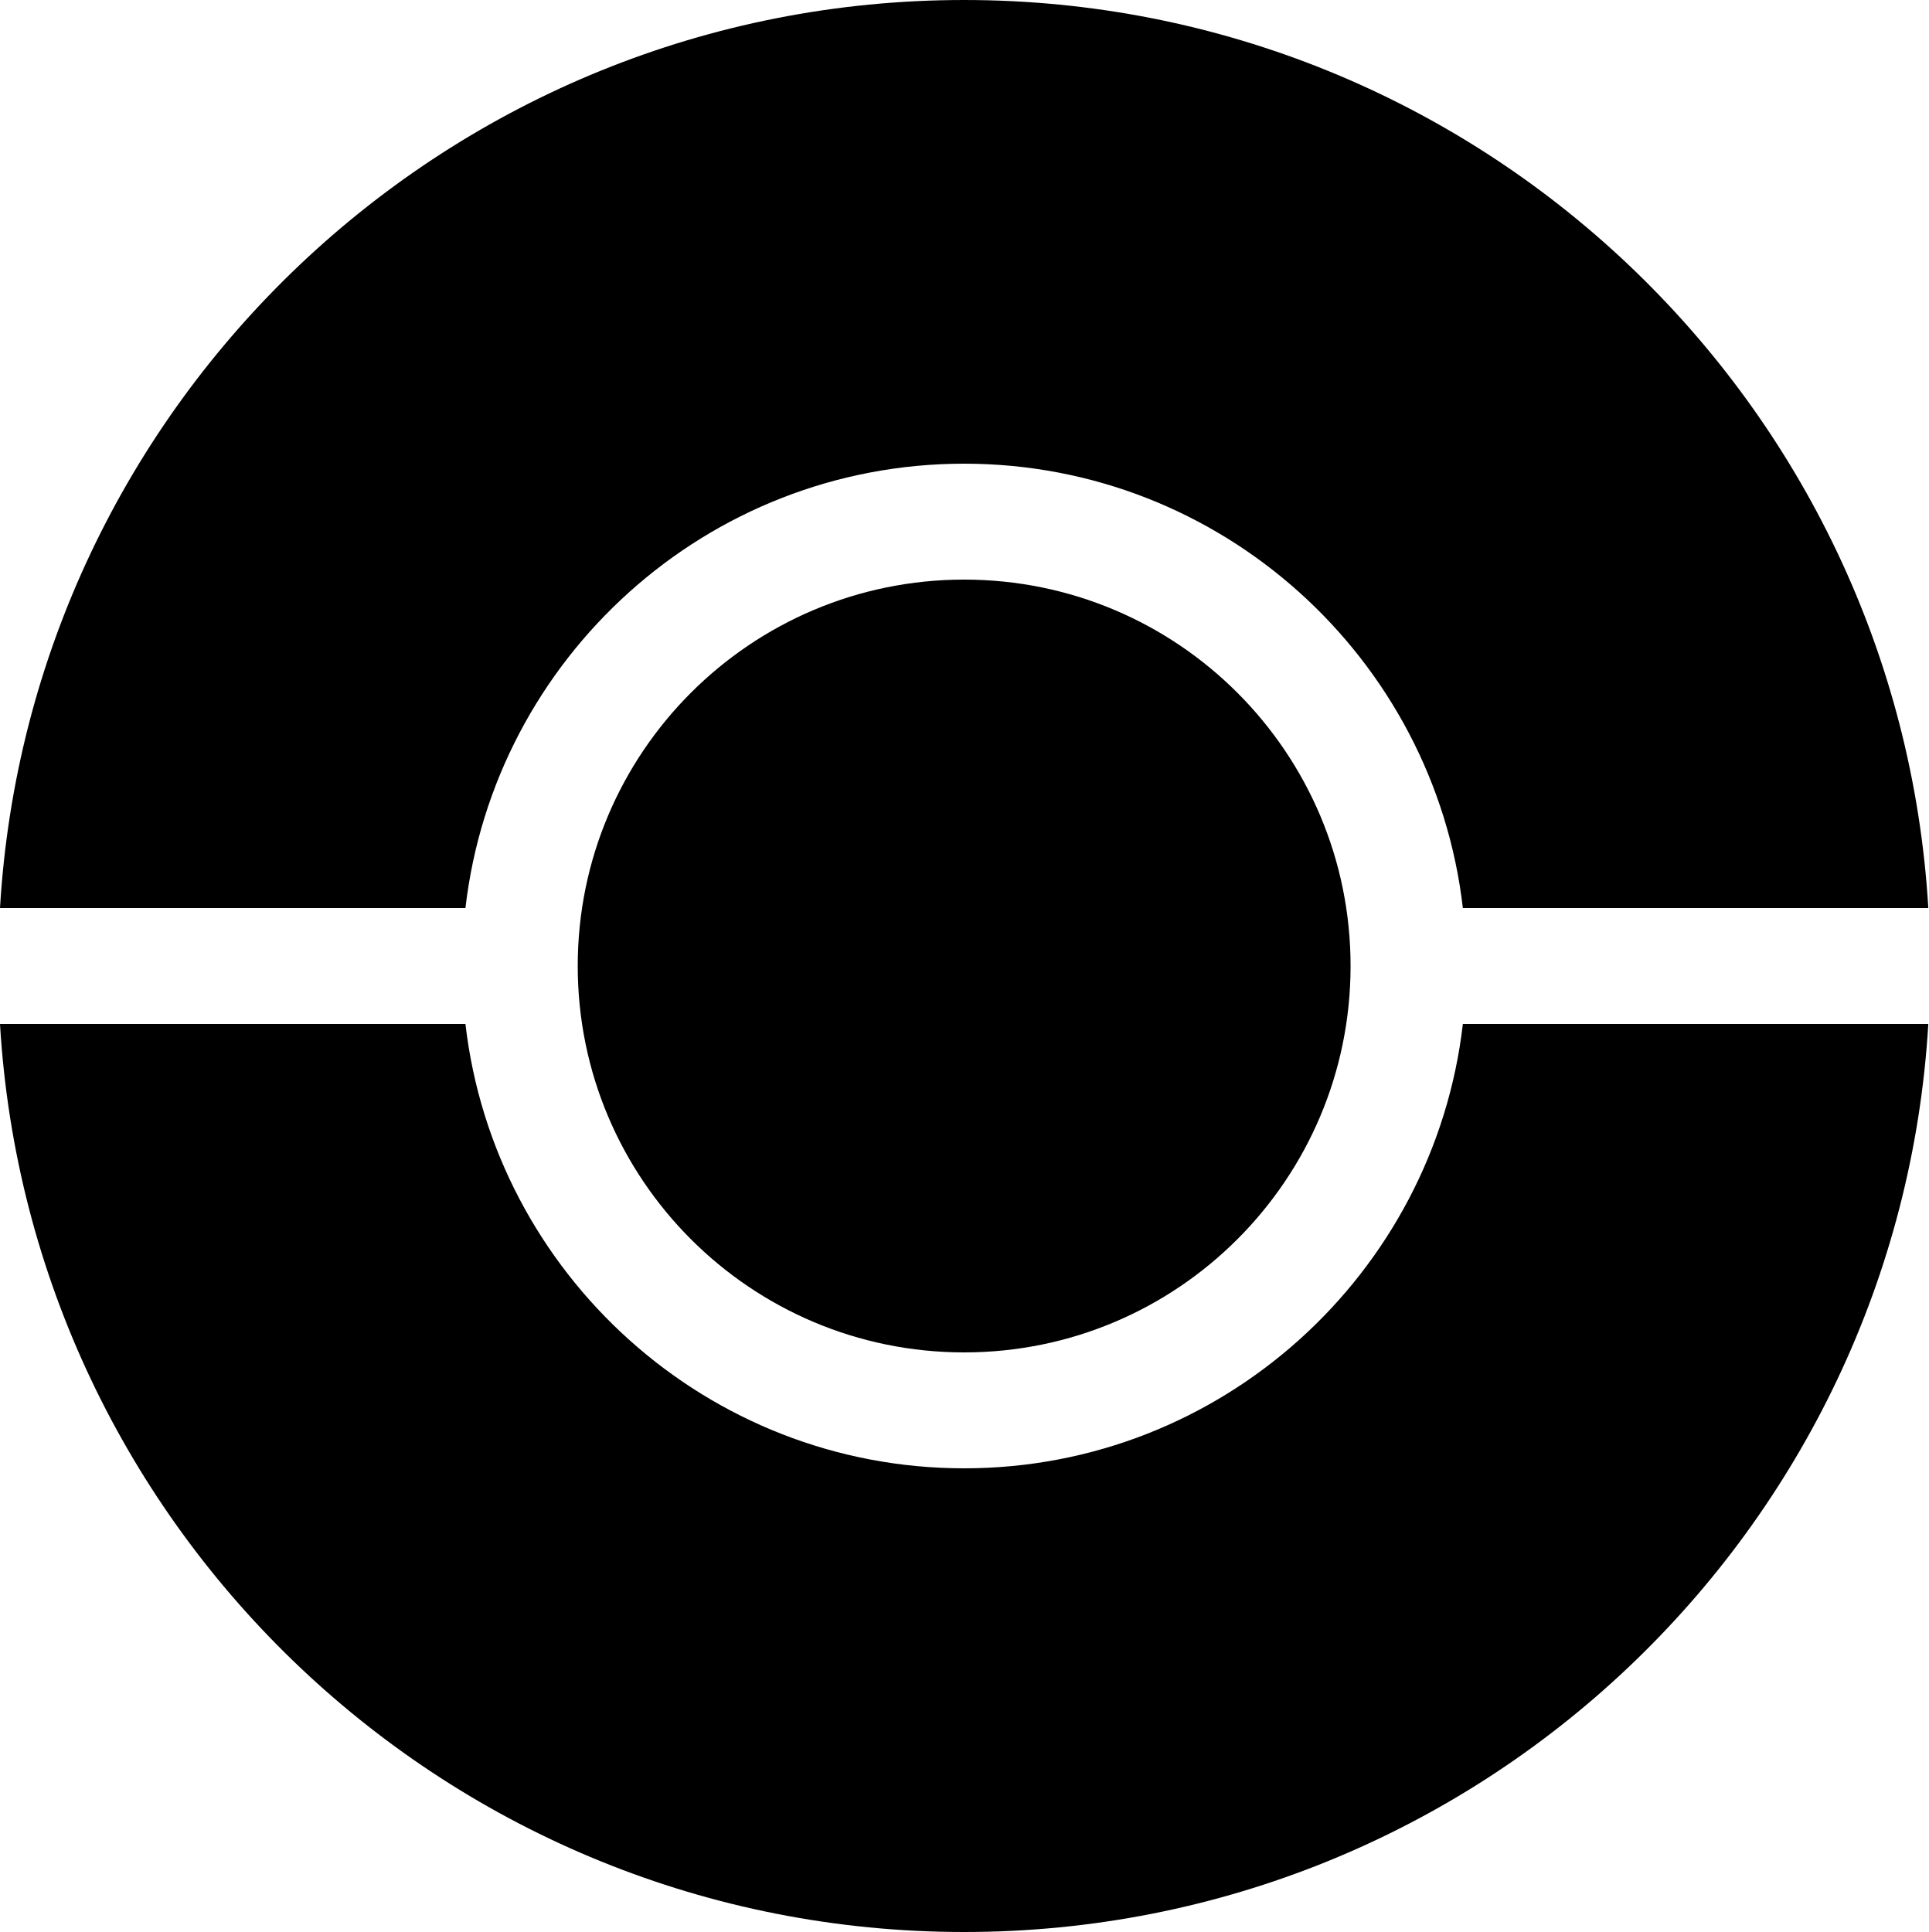
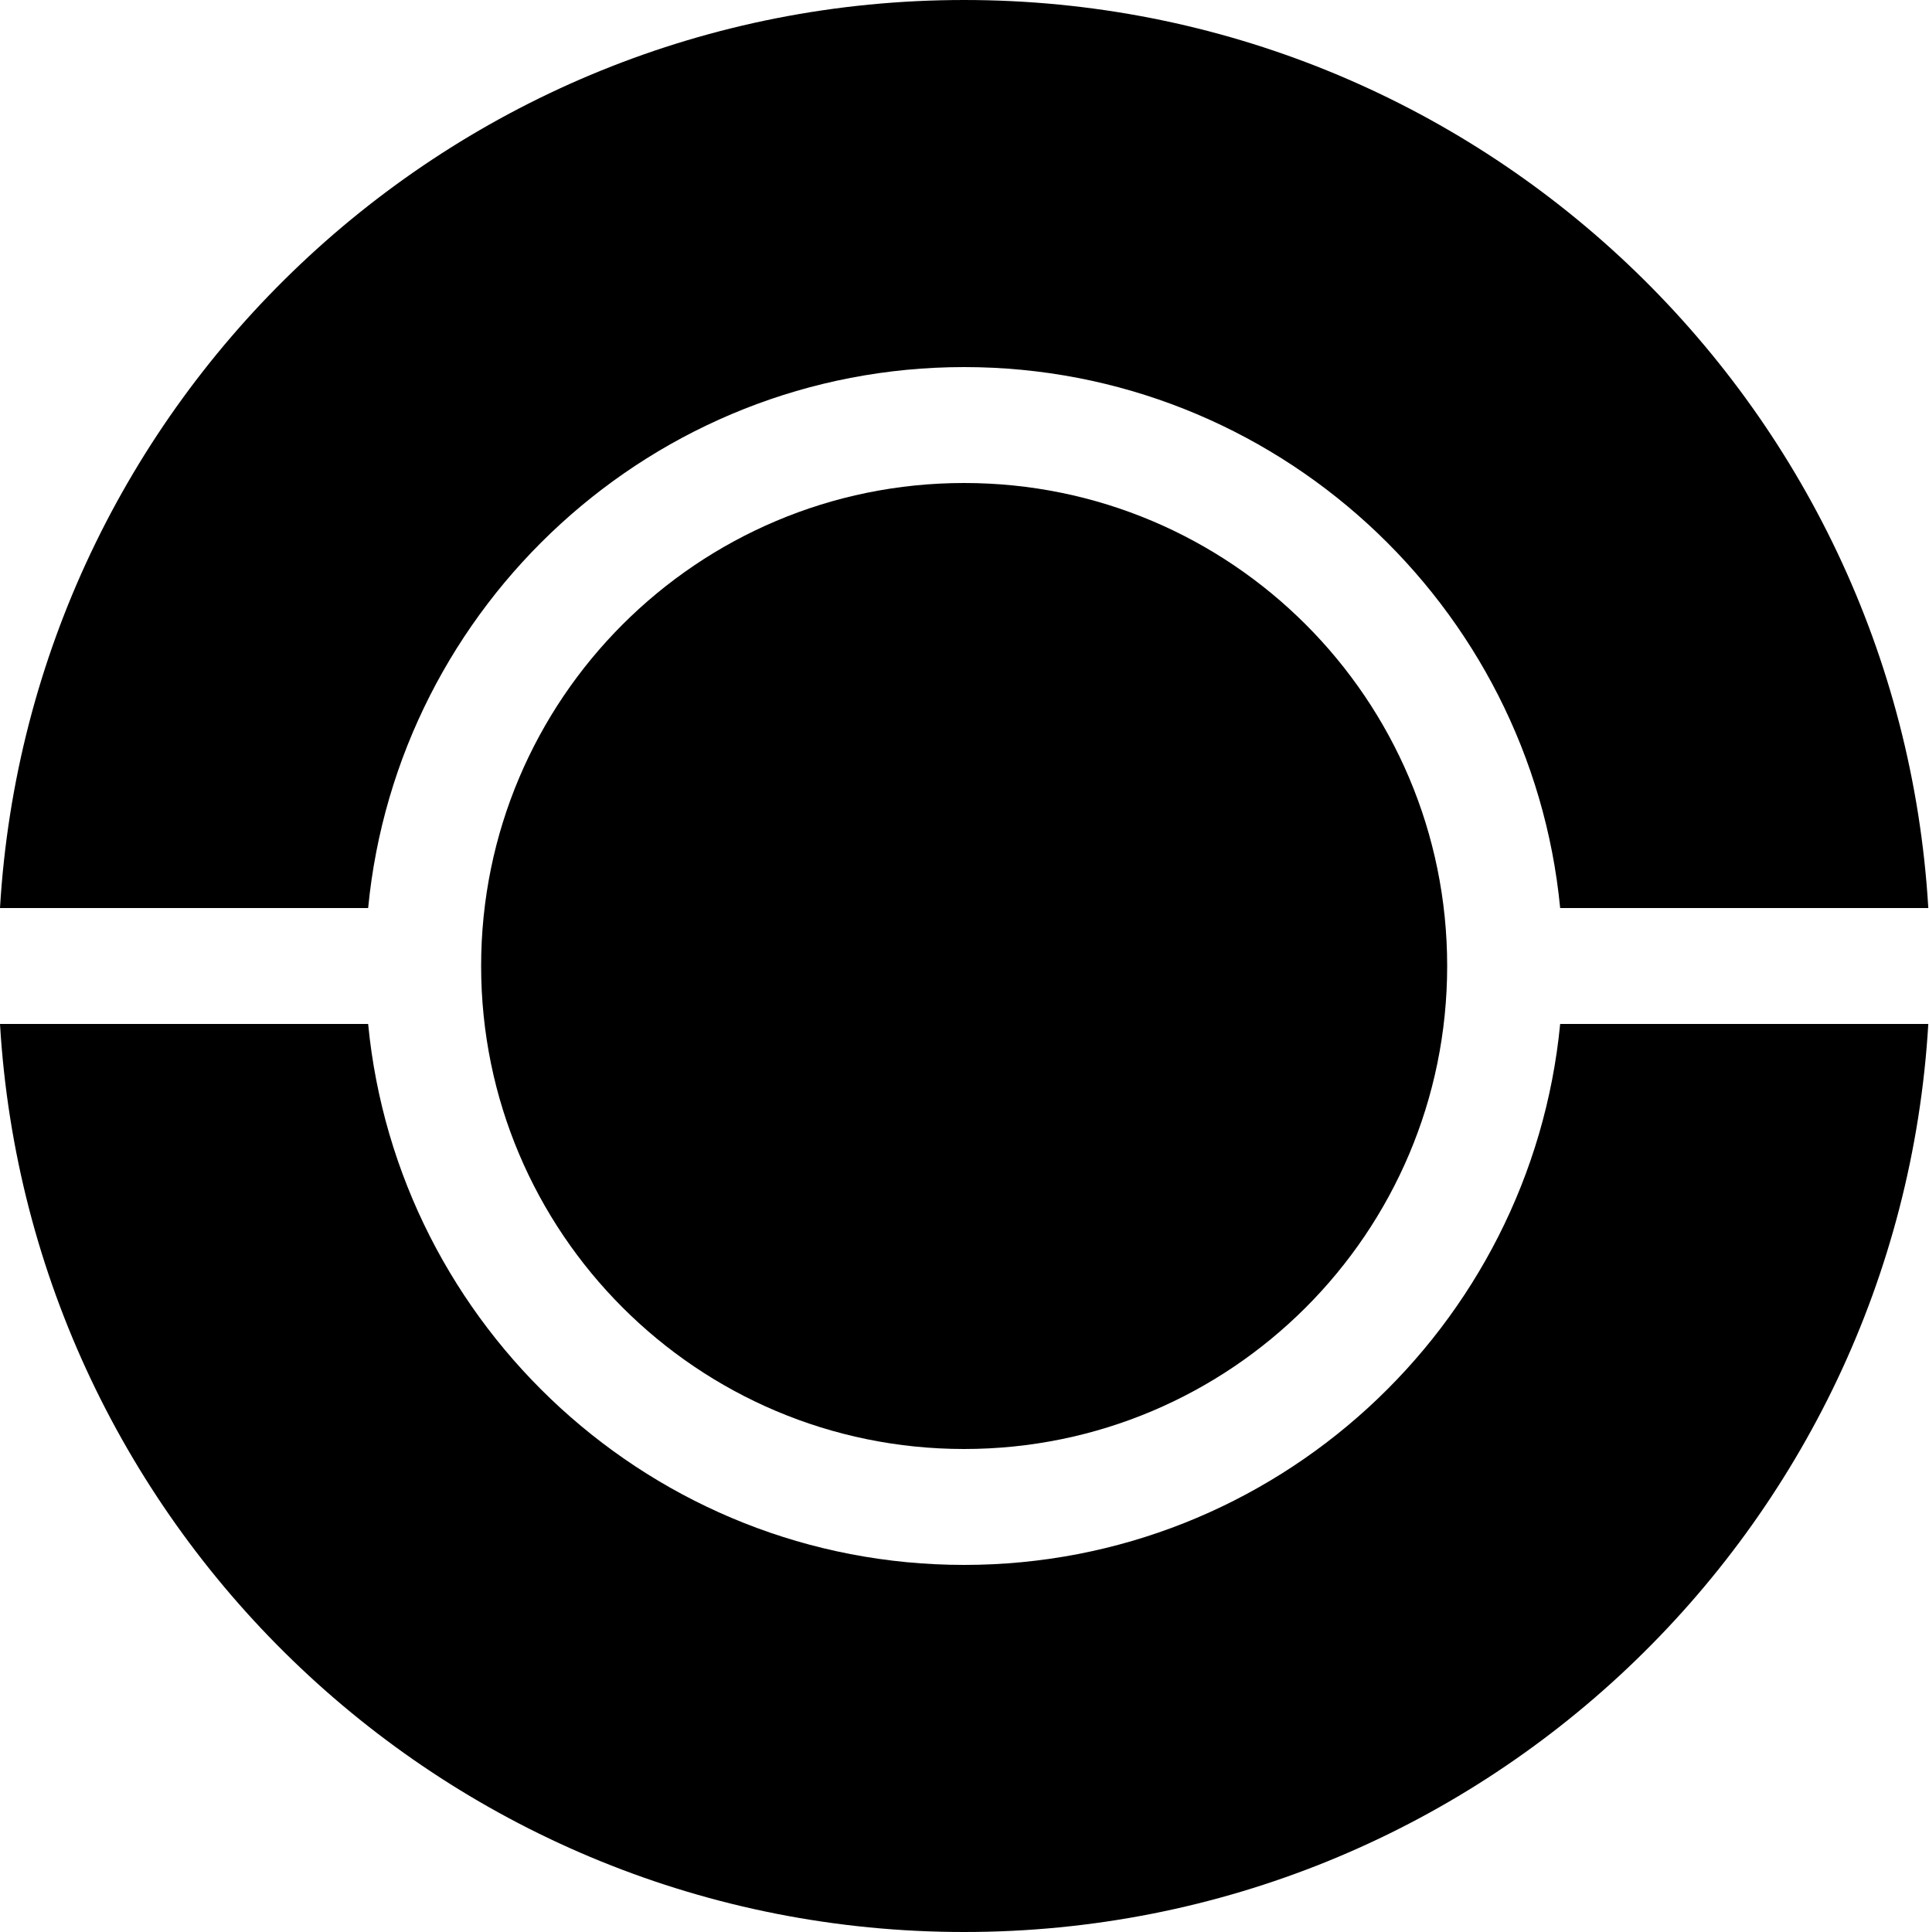
<svg xmlns="http://www.w3.org/2000/svg" className="pokeball-2-icon" viewBox="0 0 49.902 50">
-   <path className="shell top" d="M24.951,38c-6.66,0-12.159-5.037-12.906-11.5H0c.776,13.108,11.648,23.5,24.951,23.5s24.175-10.392,24.951-23.5h-12.045c-.747,6.463-6.246,11.5-12.906,11.5Z" />
-   <path className="shell bottom" d="M24.951,12c6.66,0,12.159,5.037,12.906,11.5h12.045C49.126,10.392,38.254,0,24.951,0S.776,10.392,0,23.5H12.045c.747-6.463,6.246-11.5,12.906-11.5Z" />
-   <circle className="center" cx="24.951" cy="25" r="10" />
+   <path className="shell top" d="M24.951,40.5c-8.041,0-14.667-6.155-15.424-14H0c.776,13.108,11.648,23.5,24.951,23.5s24.175-10.392,24.951-23.5h-9.527c-.757,7.845-7.383,14-15.424,14Z" />
+   <path className="shell bottom" d="M24.951,9.5c8.04,0,14.667,6.155,15.424,14h9.527C49.126,10.392,38.254,0,24.951,0S.776,10.392,0,23.5H9.527c.758-7.845,7.384-14,15.424-14Z" />
+   <circle className="center" cx="24.951" cy="25" r="12.5" />
</svg>
